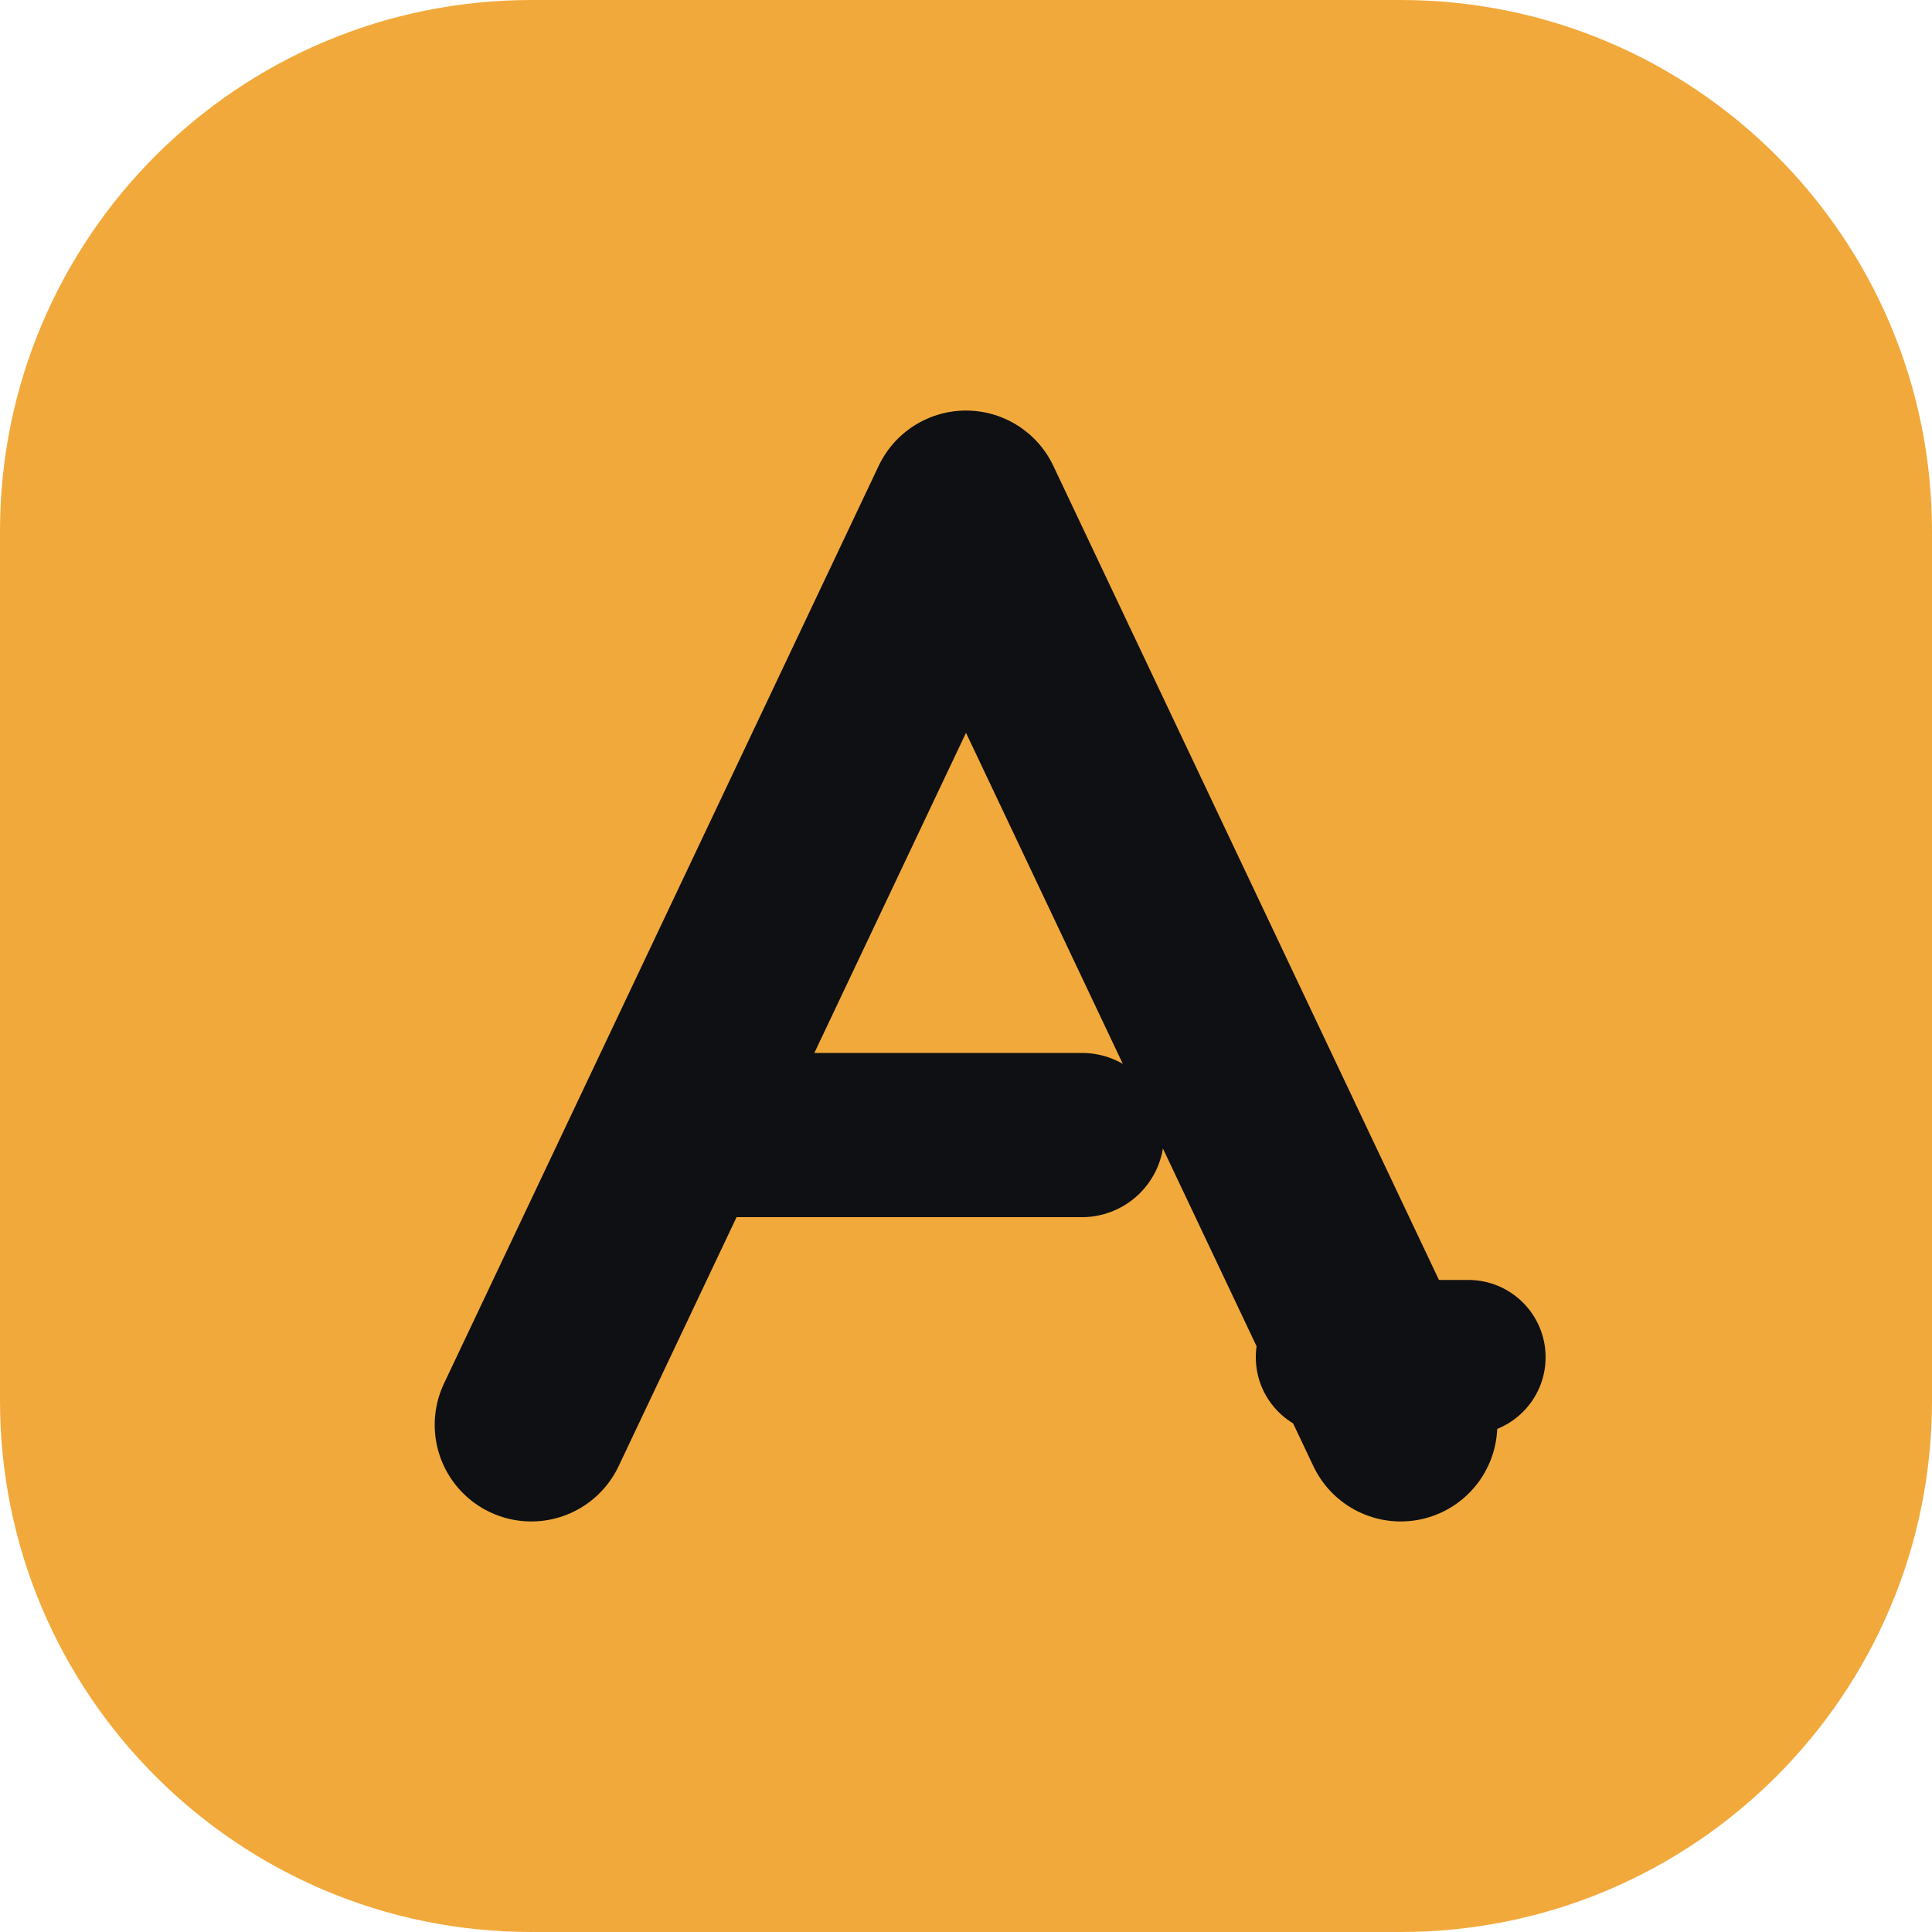
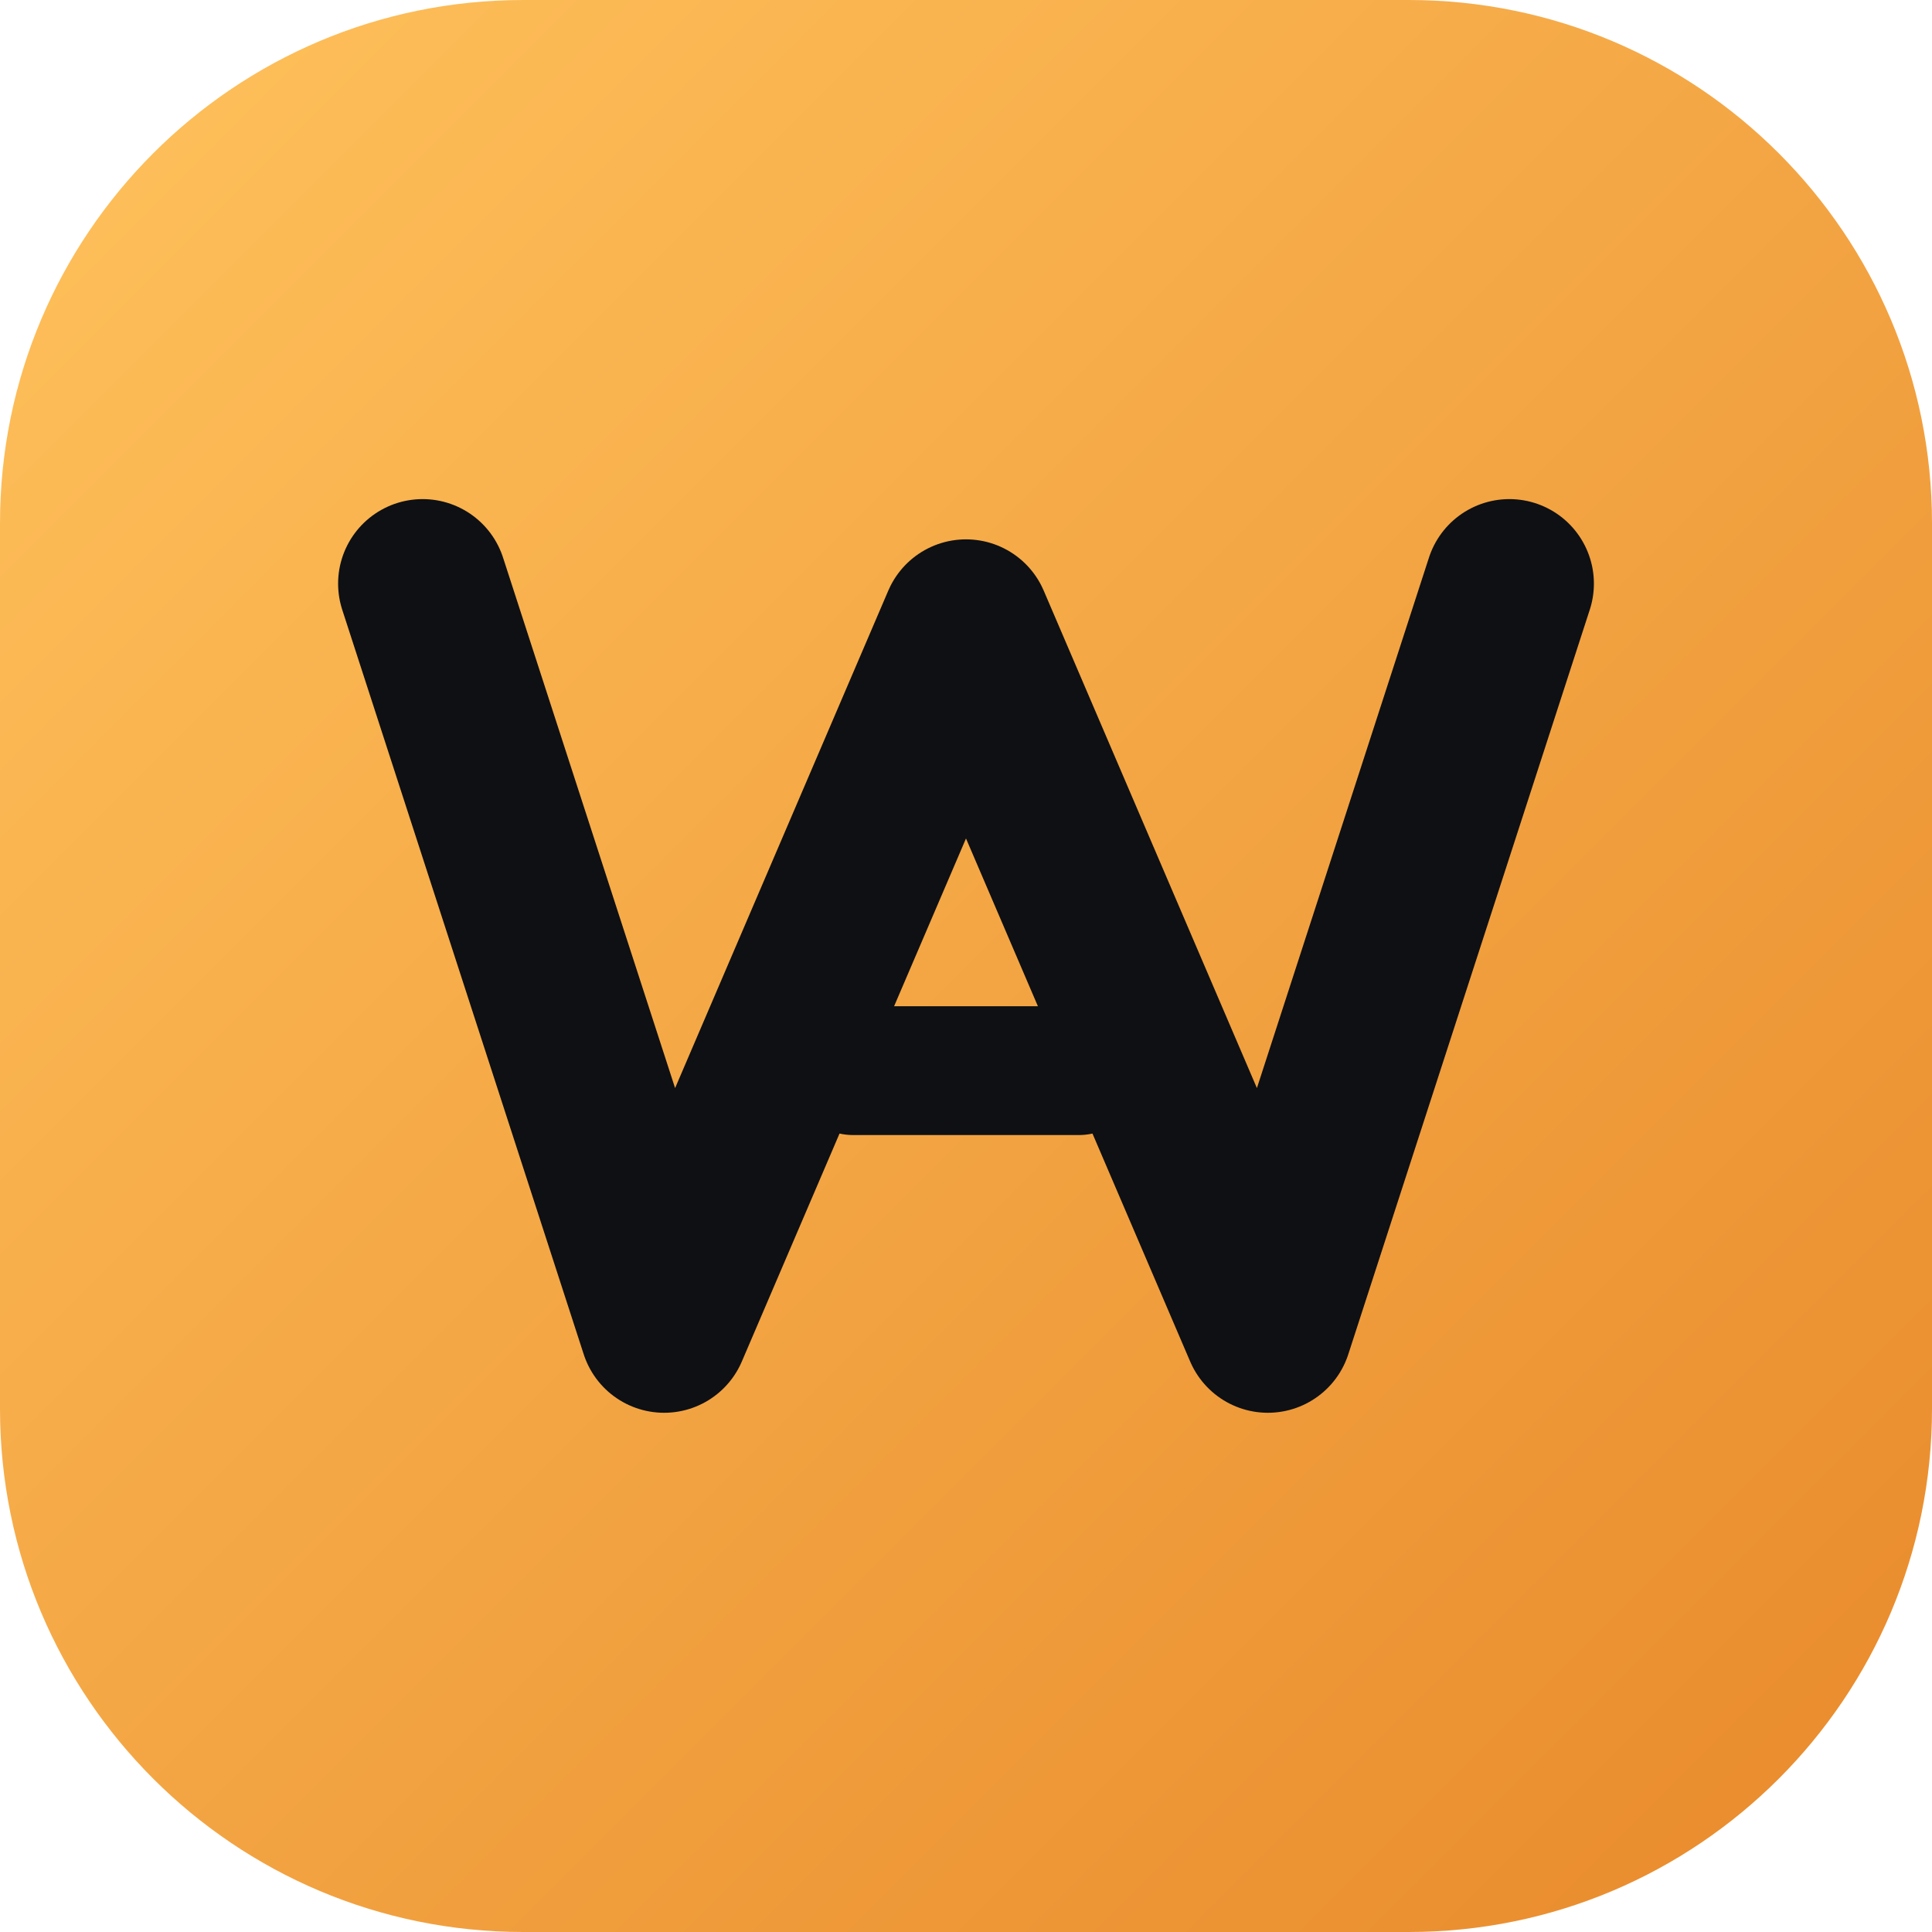
- <svg xmlns="http://www.w3.org/2000/svg" viewBox="0 0 40 40">
-   <rect width="40" height="40" rx="11" fill="#F2A93B" />
-   <path d="M11 29.5 20 10.5l9 19" fill="none" stroke="#0E1014" stroke-width="4" stroke-linecap="round" stroke-linejoin="round" />
-   <path d="M15.2 23.5h7.2" stroke="#0E1014" stroke-width="3.4" stroke-linecap="round" />
-   <rect x="26" y="26.5" width="6" height="3.2" rx="1.6" fill="#0E1014" />
+ <svg xmlns="http://www.w3.org/2000/svg" viewBox="0 0 48 48">
+   <defs>
+     <linearGradient id="g" x1="0" y1="0" x2="1" y2="1">
+       <stop offset="0" stop-color="#FFC25C" />
+       <stop offset="1" stop-color="#E8892B" />
+     </linearGradient>
+   </defs>
+   <rect width="48" height="48" rx="13" fill="url(#g)" />
+   <path d="M10.5 14.5 16.5 33 24 15.5 31.5 33l6-18.5" fill="none" stroke="#0E1014" stroke-width="4.2" stroke-linecap="round" stroke-linejoin="round" />
+   <path d="M21.2 26.6h5.6" stroke="#0E1014" stroke-width="3.2" stroke-linecap="round" />
</svg>
